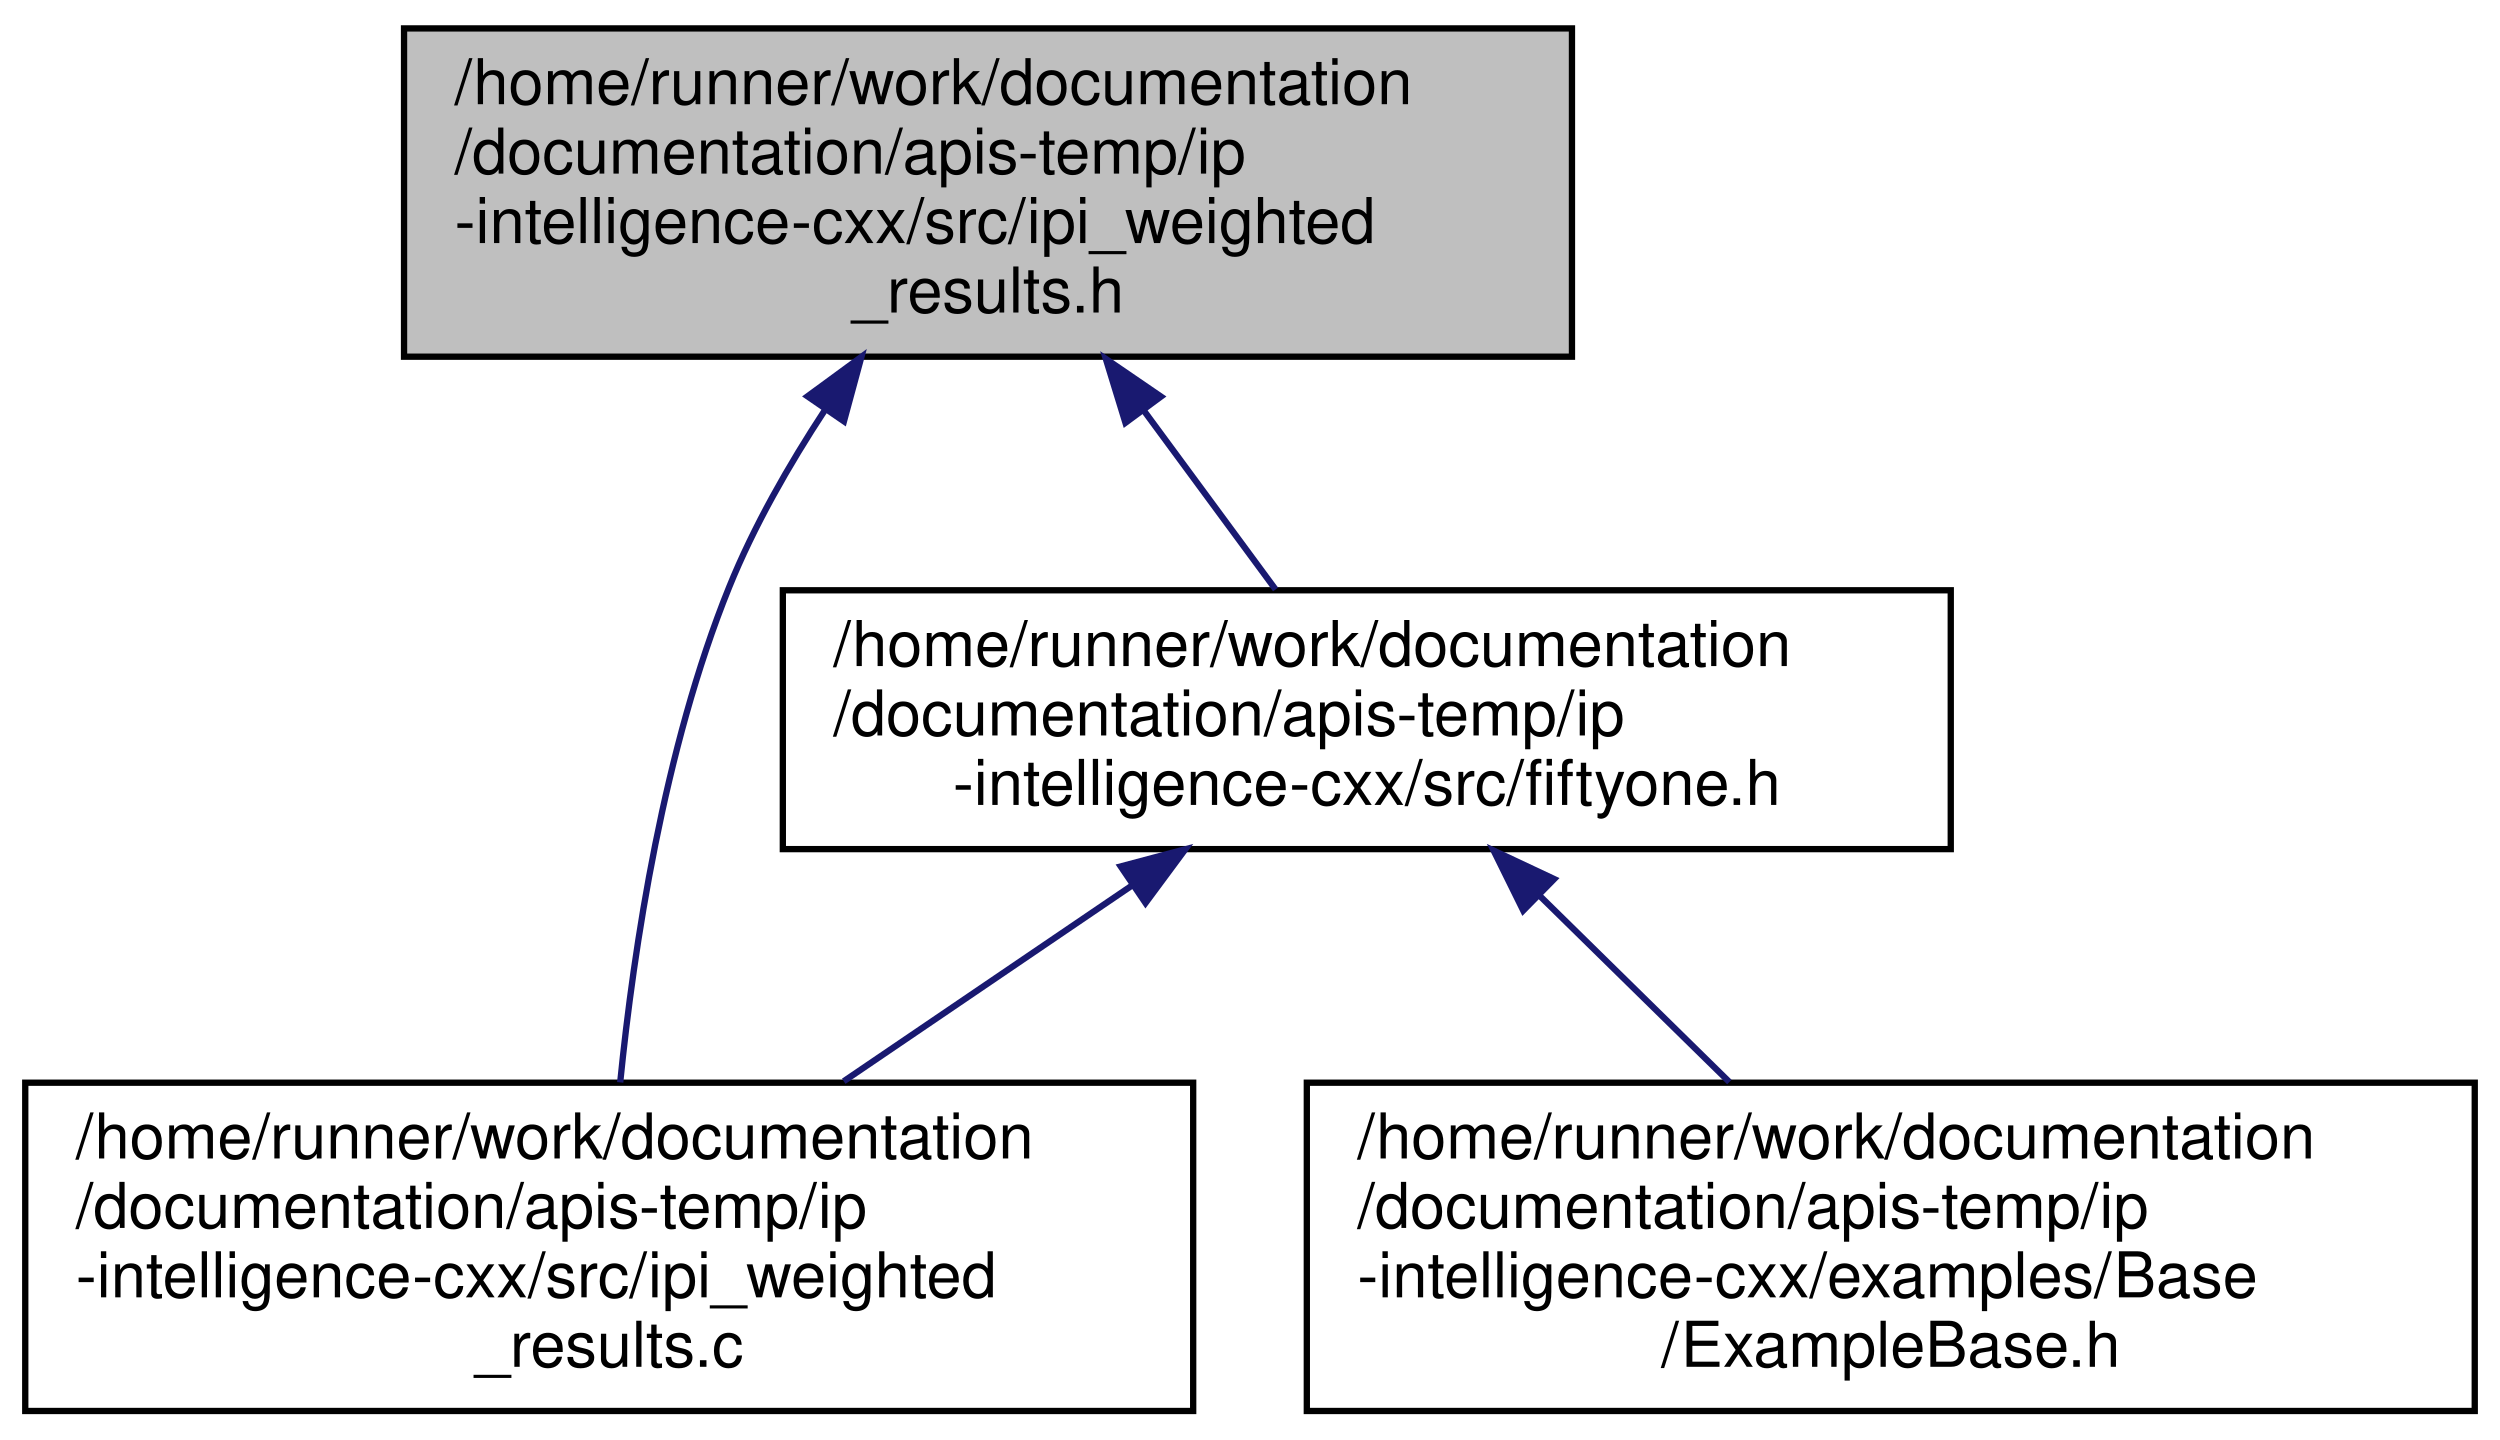
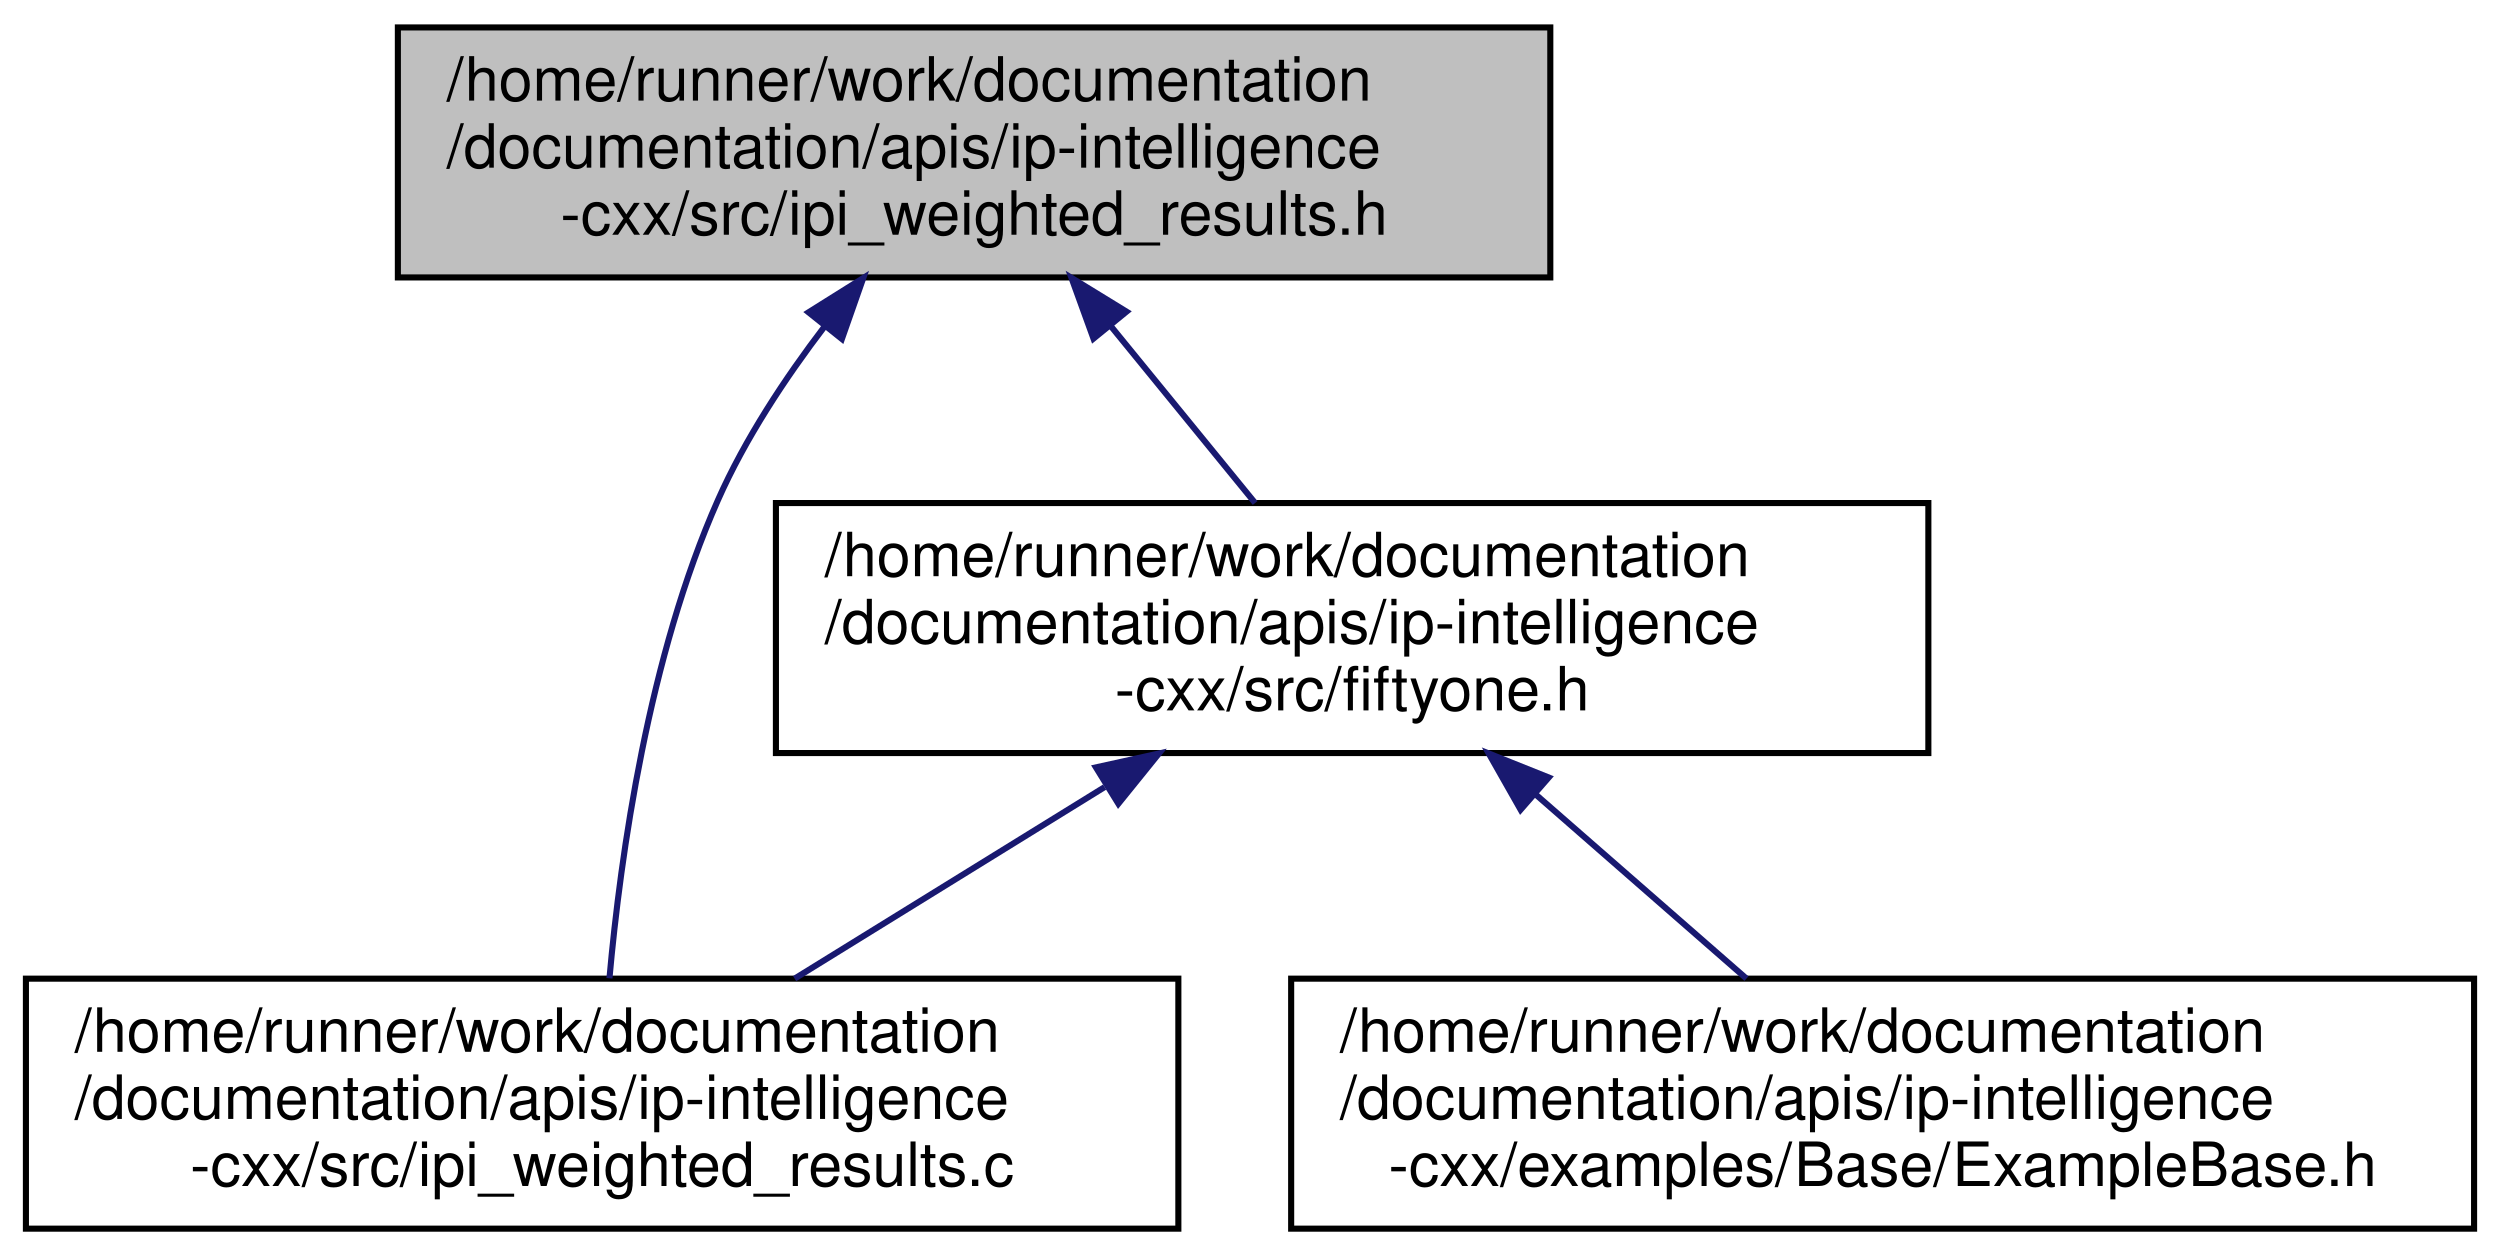
- <svg xmlns="http://www.w3.org/2000/svg" xmlns:xlink="http://www.w3.org/1999/xlink" width="396pt" height="228pt" viewBox="0.00 0.00 396.00 228.00">
-   <g id="graph0" class="graph" transform="scale(1 1) rotate(0) translate(4 224)">
+ <svg xmlns="http://www.w3.org/2000/svg" xmlns:xlink="http://www.w3.org/1999/xlink" width="410pt" height="206pt" viewBox="0.00 0.00 409.50 206.00">
+   <g id="graph0" class="graph" transform="scale(1 1) rotate(0) translate(4 202)">
    <g id="node1" class="node">
      <g id="a_node1">
        <a xlink:title="Defines structures and functions for handling weighted values in IP Intelligence results.">
-           <polygon fill="#bfbfbf" stroke="black" points="60,-167.5 60,-219.5 245,-219.5 245,-167.5 60,-167.5" />
-           <text text-anchor="start" x="68" y="-207.5" font-family="Helvetica,sans-Serif" font-size="10.00">/home/runner/work/documentation</text>
-           <text text-anchor="start" x="68" y="-196.5" font-family="Helvetica,sans-Serif" font-size="10.00">/documentation/apis-temp/ip</text>
-           <text text-anchor="start" x="68" y="-185.5" font-family="Helvetica,sans-Serif" font-size="10.00">-intelligence-cxx/src/ipi_weighted</text>
-           <text text-anchor="middle" x="152.5" y="-174.5" font-family="Helvetica,sans-Serif" font-size="10.00">_results.h</text>
+           <polygon fill="#bfbfbf" stroke="black" points="61,-156.5 61,-197.5 250,-197.5 250,-156.5 61,-156.5" />
+           <text text-anchor="start" x="69" y="-185.5" font-family="Helvetica,sans-Serif" font-size="10.00">/home/runner/work/documentation</text>
+           <text text-anchor="start" x="69" y="-174.5" font-family="Helvetica,sans-Serif" font-size="10.00">/documentation/apis/ip-intelligence</text>
+           <text text-anchor="middle" x="155.5" y="-163.5" font-family="Helvetica,sans-Serif" font-size="10.00">-cxx/src/ipi_weighted_results.h</text>
        </a>
      </g>
    </g>
    <g id="node2" class="node">
      <g id="a_node2">
        <a xlink:href="fiftyone_8h_source.html" target="_top" xlink:title=" ">
-           <polygon fill="none" stroke="black" points="120,-89.5 120,-130.5 305,-130.5 305,-89.5 120,-89.5" />
-           <text text-anchor="start" x="128" y="-118.5" font-family="Helvetica,sans-Serif" font-size="10.00">/home/runner/work/documentation</text>
-           <text text-anchor="start" x="128" y="-107.5" font-family="Helvetica,sans-Serif" font-size="10.00">/documentation/apis-temp/ip</text>
-           <text text-anchor="middle" x="212.5" y="-96.5" font-family="Helvetica,sans-Serif" font-size="10.00">-intelligence-cxx/src/fiftyone.h</text>
+           <polygon fill="none" stroke="black" points="123,-78.5 123,-119.5 312,-119.5 312,-78.5 123,-78.5" />
+           <text text-anchor="start" x="131" y="-107.5" font-family="Helvetica,sans-Serif" font-size="10.00">/home/runner/work/documentation</text>
+           <text text-anchor="start" x="131" y="-96.5" font-family="Helvetica,sans-Serif" font-size="10.00">/documentation/apis/ip-intelligence</text>
+           <text text-anchor="middle" x="217.5" y="-85.5" font-family="Helvetica,sans-Serif" font-size="10.00">-cxx/src/fiftyone.h</text>
        </a>
      </g>
    </g>
    <g id="edge1" class="edge">
-       <path fill="none" stroke="midnightblue" d="M177.23,-158.9C184.32,-149.28 191.8,-139.11 198.05,-130.63" />
-       <polygon fill="midnightblue" stroke="midnightblue" points="174.27,-157.03 171.16,-167.16 179.9,-161.18 174.27,-157.03" />
+       <path fill="none" stroke="midnightblue" d="M177.83,-148.63C185.69,-138.99 194.36,-128.36 201.59,-119.51" />
+       <polygon fill="midnightblue" stroke="midnightblue" points="175.08,-146.47 171.47,-156.43 180.5,-150.89 175.08,-146.47" />
    </g>
    <g id="node3" class="node">
      <g id="a_node3">
        <a xlink:href="ipi__weighted__results_8c.html" target="_top" xlink:title="Implementation of weighted values handling for IP Intelligence results.">
-           <polygon fill="none" stroke="black" points="0,-0.5 0,-52.5 185,-52.5 185,-0.5 0,-0.5" />
-           <text text-anchor="start" x="8" y="-40.5" font-family="Helvetica,sans-Serif" font-size="10.00">/home/runner/work/documentation</text>
-           <text text-anchor="start" x="8" y="-29.5" font-family="Helvetica,sans-Serif" font-size="10.00">/documentation/apis-temp/ip</text>
-           <text text-anchor="start" x="8" y="-18.5" font-family="Helvetica,sans-Serif" font-size="10.00">-intelligence-cxx/src/ipi_weighted</text>
-           <text text-anchor="middle" x="92.5" y="-7.5" font-family="Helvetica,sans-Serif" font-size="10.00">_results.c</text>
+           <polygon fill="none" stroke="black" points="0,-0.5 0,-41.5 189,-41.5 189,-0.5 0,-0.5" />
+           <text text-anchor="start" x="8" y="-29.5" font-family="Helvetica,sans-Serif" font-size="10.00">/home/runner/work/documentation</text>
+           <text text-anchor="start" x="8" y="-18.5" font-family="Helvetica,sans-Serif" font-size="10.00">/documentation/apis/ip-intelligence</text>
+           <text text-anchor="middle" x="94.5" y="-7.5" font-family="Helvetica,sans-Serif" font-size="10.00">-cxx/src/ipi_weighted_results.c</text>
        </a>
      </g>
    </g>
    <g id="edge4" class="edge">
-       <path fill="none" stroke="midnightblue" d="M126.69,-159.08C120.94,-150.33 115.4,-140.63 111.5,-131 101.15,-105.43 96.4,-74.02 94.24,-52.55" />
-       <polygon fill="midnightblue" stroke="midnightblue" points="123.91,-161.22 132.45,-167.48 129.68,-157.26 123.91,-161.22" />
+       <path fill="none" stroke="midnightblue" d="M131.06,-148.56C124.47,-139.93 117.94,-130.02 113.5,-120 102.12,-94.34 97.53,-61.91 95.7,-41.56" />
+       <polygon fill="midnightblue" stroke="midnightblue" points="128.35,-150.78 137.33,-156.41 133.82,-146.41 128.35,-150.78" />
    </g>
    <g id="edge2" class="edge">
-       <path fill="none" stroke="midnightblue" d="M175.46,-83.84C160.9,-73.96 144.22,-62.62 129.65,-52.73" />
-       <polygon fill="midnightblue" stroke="midnightblue" points="173.52,-86.76 183.76,-89.48 177.45,-80.96 173.52,-86.76" />
+       <path fill="none" stroke="midnightblue" d="M176.91,-72.92C160.37,-62.7 141.55,-51.07 126.07,-41.51" />
+       <polygon fill="midnightblue" stroke="midnightblue" points="175.48,-76.15 185.82,-78.43 179.16,-70.19 175.48,-76.15" />
    </g>
    <g id="node4" class="node">
      <g id="a_node4">
        <a xlink:href="_example_base_8h_source.html" target="_top" xlink:title=" ">
-           <polygon fill="none" stroke="black" points="203,-0.5 203,-52.5 388,-52.5 388,-0.5 203,-0.5" />
-           <text text-anchor="start" x="211" y="-40.5" font-family="Helvetica,sans-Serif" font-size="10.00">/home/runner/work/documentation</text>
-           <text text-anchor="start" x="211" y="-29.5" font-family="Helvetica,sans-Serif" font-size="10.00">/documentation/apis-temp/ip</text>
-           <text text-anchor="start" x="211" y="-18.5" font-family="Helvetica,sans-Serif" font-size="10.00">-intelligence-cxx/examples/Base</text>
-           <text text-anchor="middle" x="295.5" y="-7.5" font-family="Helvetica,sans-Serif" font-size="10.00">/ExampleBase.h</text>
+           <polygon fill="none" stroke="black" points="207.5,-0.5 207.5,-41.5 401.5,-41.5 401.5,-0.5 207.5,-0.5" />
+           <text text-anchor="start" x="215.5" y="-29.5" font-family="Helvetica,sans-Serif" font-size="10.00">/home/runner/work/documentation</text>
+           <text text-anchor="start" x="215.5" y="-18.5" font-family="Helvetica,sans-Serif" font-size="10.00">/documentation/apis/ip-intelligence</text>
+           <text text-anchor="middle" x="304.5" y="-7.5" font-family="Helvetica,sans-Serif" font-size="10.00">-cxx/examples/Base/ExampleBase.h</text>
        </a>
      </g>
    </g>
    <g id="edge3" class="edge">
-       <path fill="none" stroke="midnightblue" d="M239.75,-82.24C249.46,-72.71 260.36,-62 269.93,-52.61" />
-       <polygon fill="midnightblue" stroke="midnightblue" points="237.28,-79.77 232.59,-89.27 242.18,-84.76 237.28,-79.77" />
+       <path fill="none" stroke="midnightblue" d="M247.52,-71.78C258.89,-61.84 271.63,-50.72 282.17,-41.51" />
+       <polygon fill="midnightblue" stroke="midnightblue" points="245.13,-69.21 239.9,-78.43 249.74,-74.49 245.13,-69.21" />
    </g>
  </g>
</svg>
